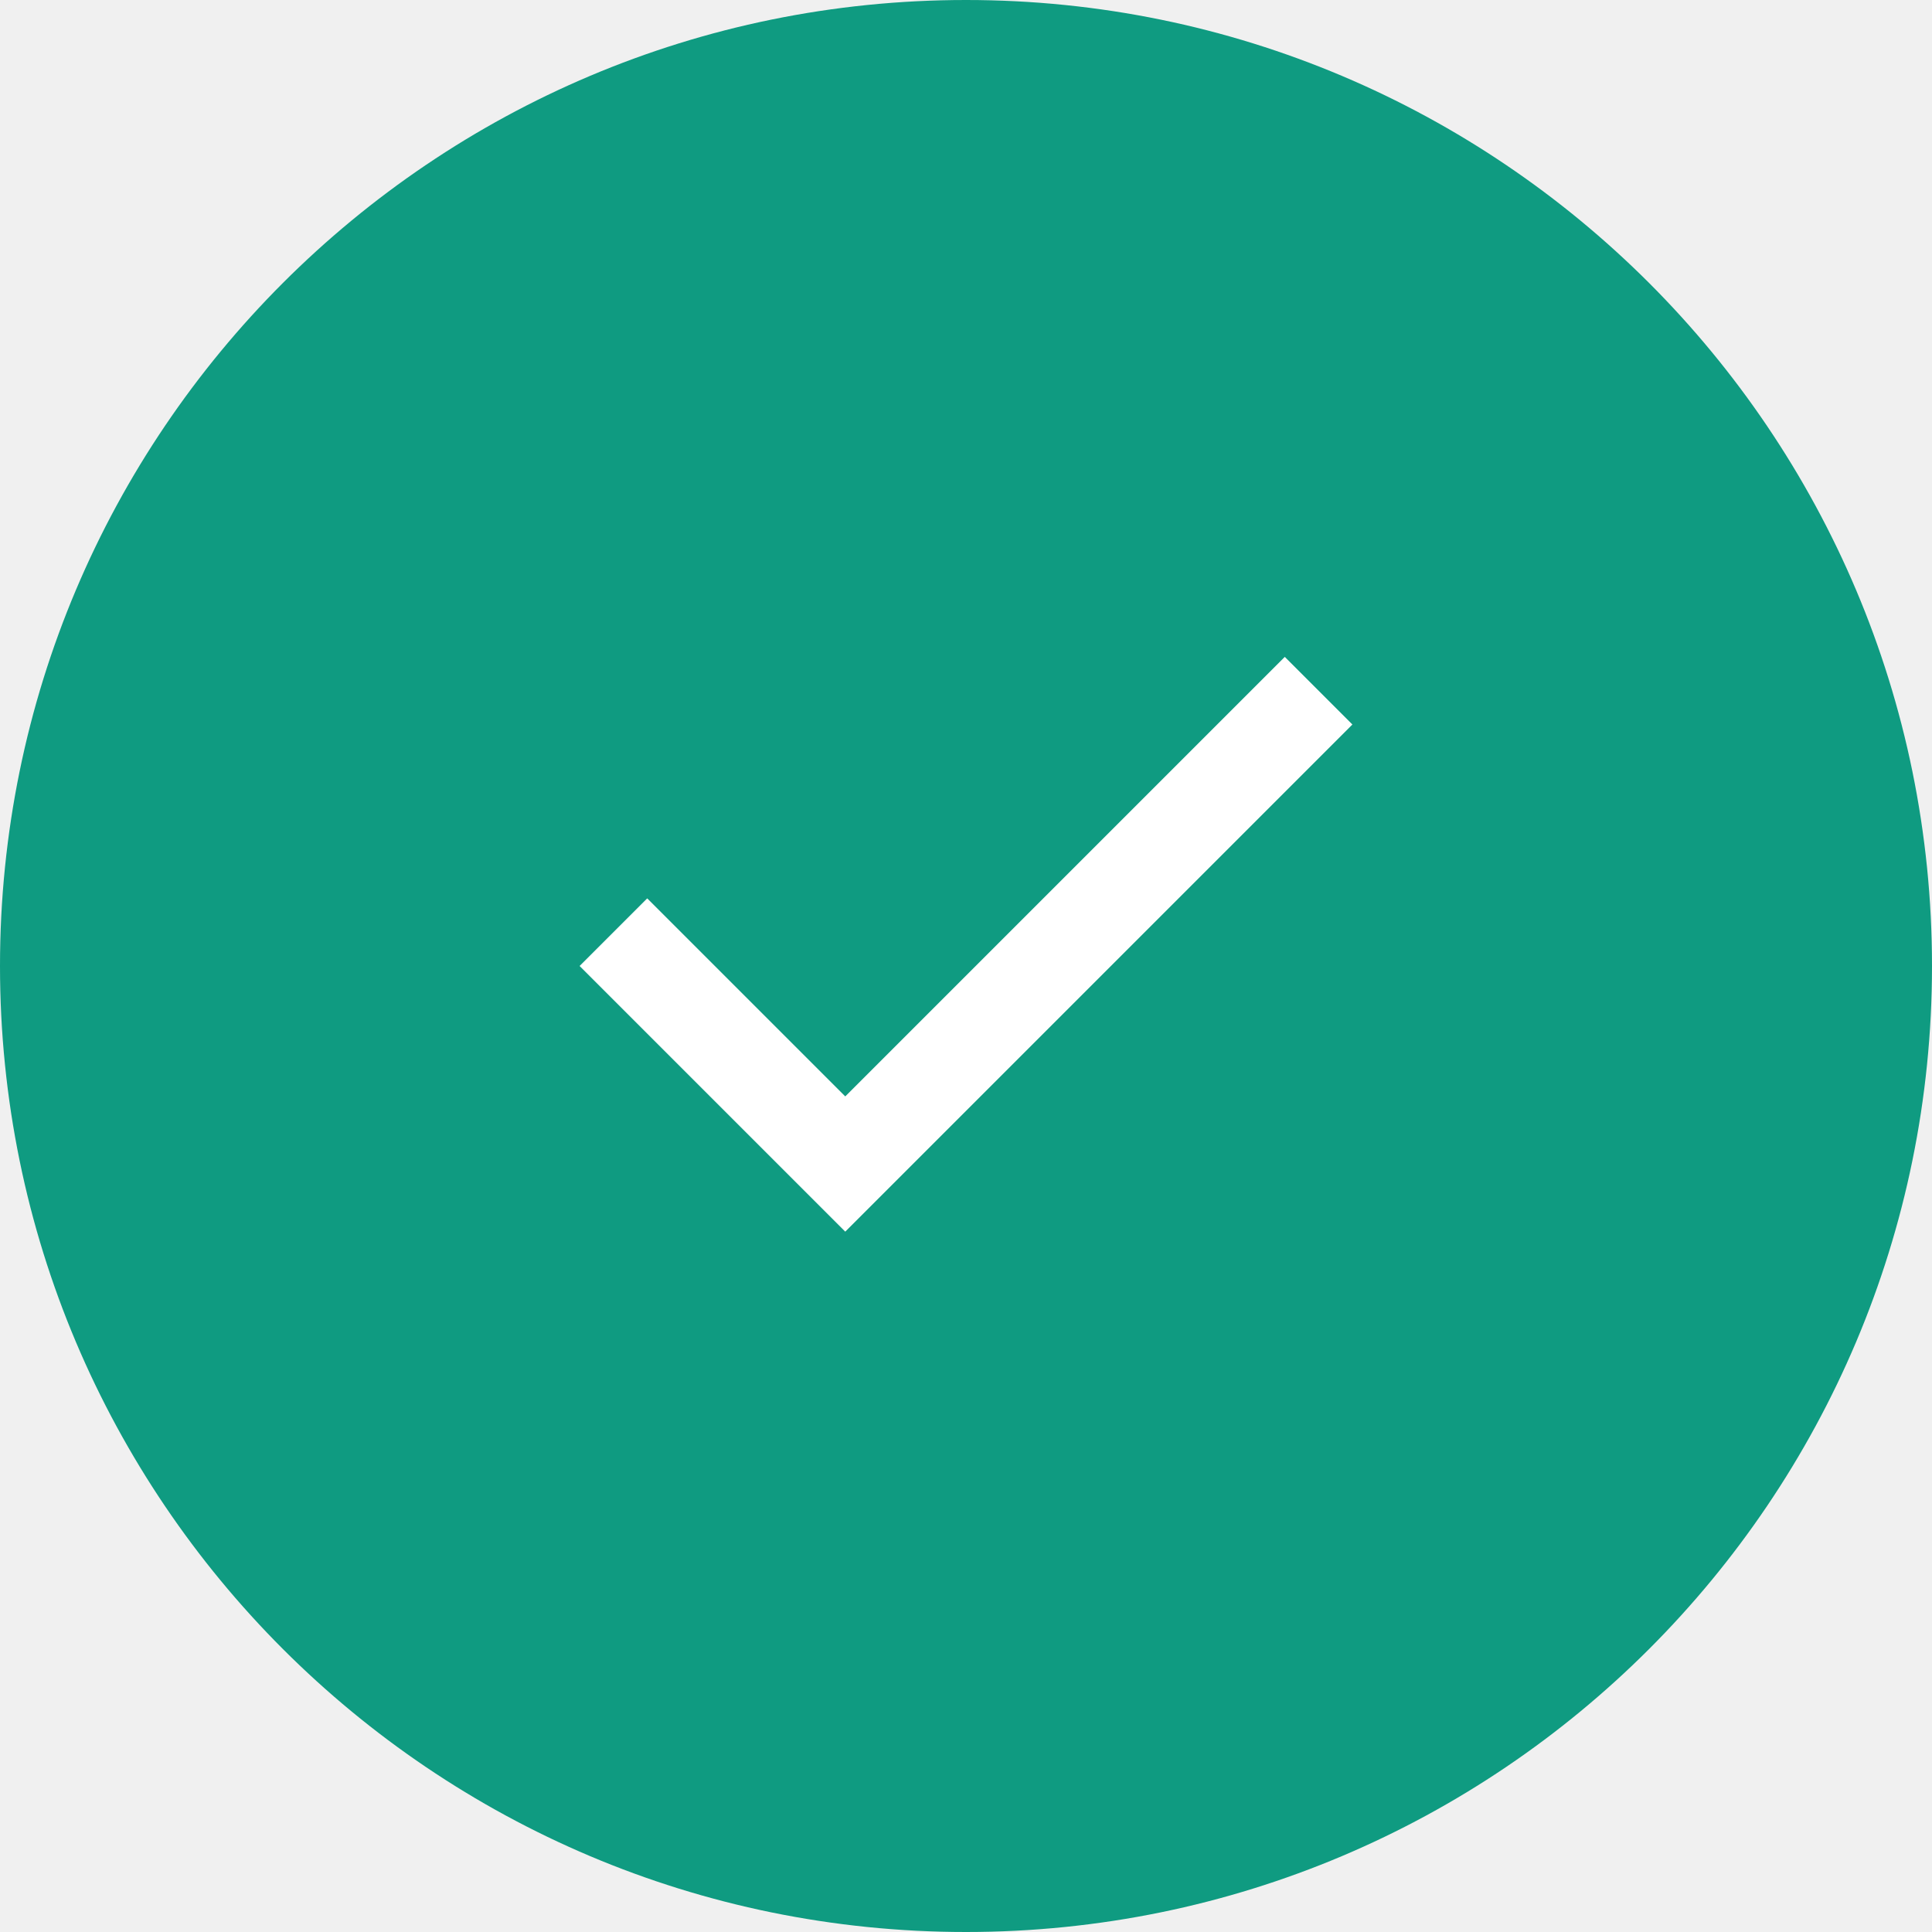
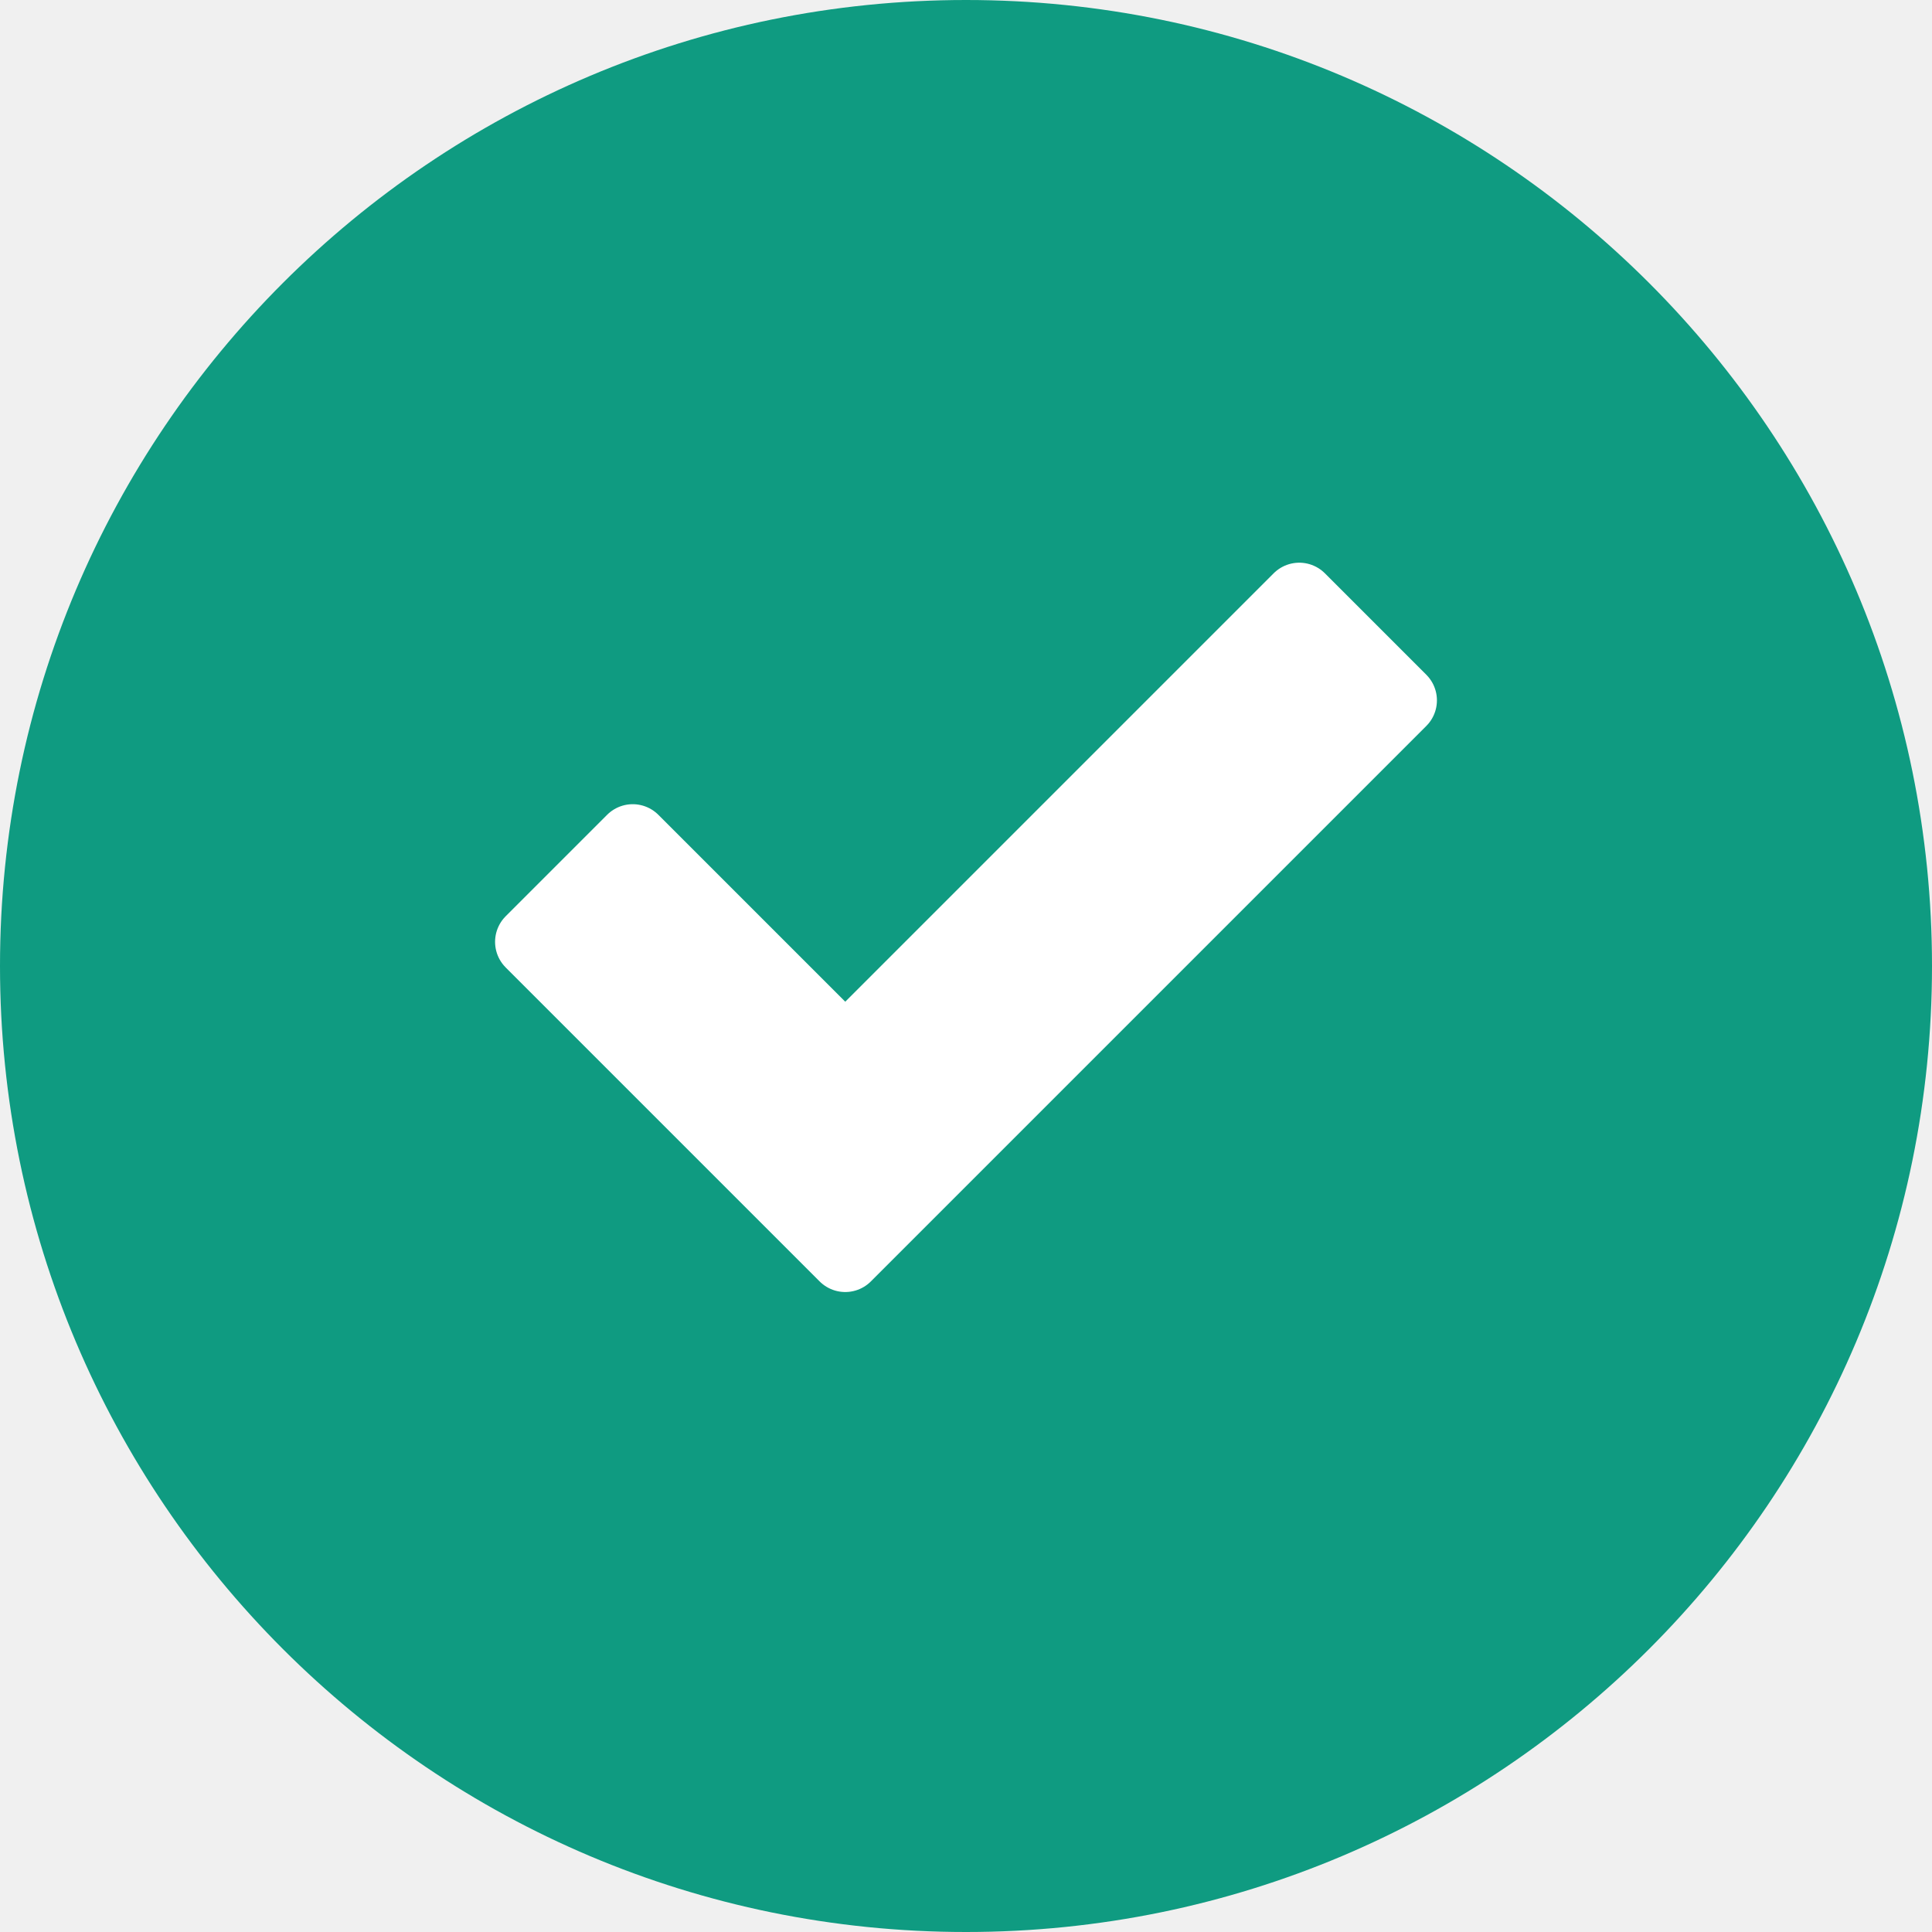
<svg xmlns="http://www.w3.org/2000/svg" width="40" height="40" viewBox="0 0 40 40" fill="none">
  <circle cx="20" cy="20" r="20" fill="#0F9B81" />
-   <path d="M17.5 25.5L12 20L13.4 18.6L17.5 22.7L26.6 13.6L28 15L17.5 25.5Z" fill="white" />
+   <path d="M17.5 26L11 19.5L13.1 17.4L17.5 21.8L26.9 12.4L29 14.5L17.5 26Z" fill="white" stroke="white" stroke-width="1.5" stroke-linejoin="round" />
</svg>
